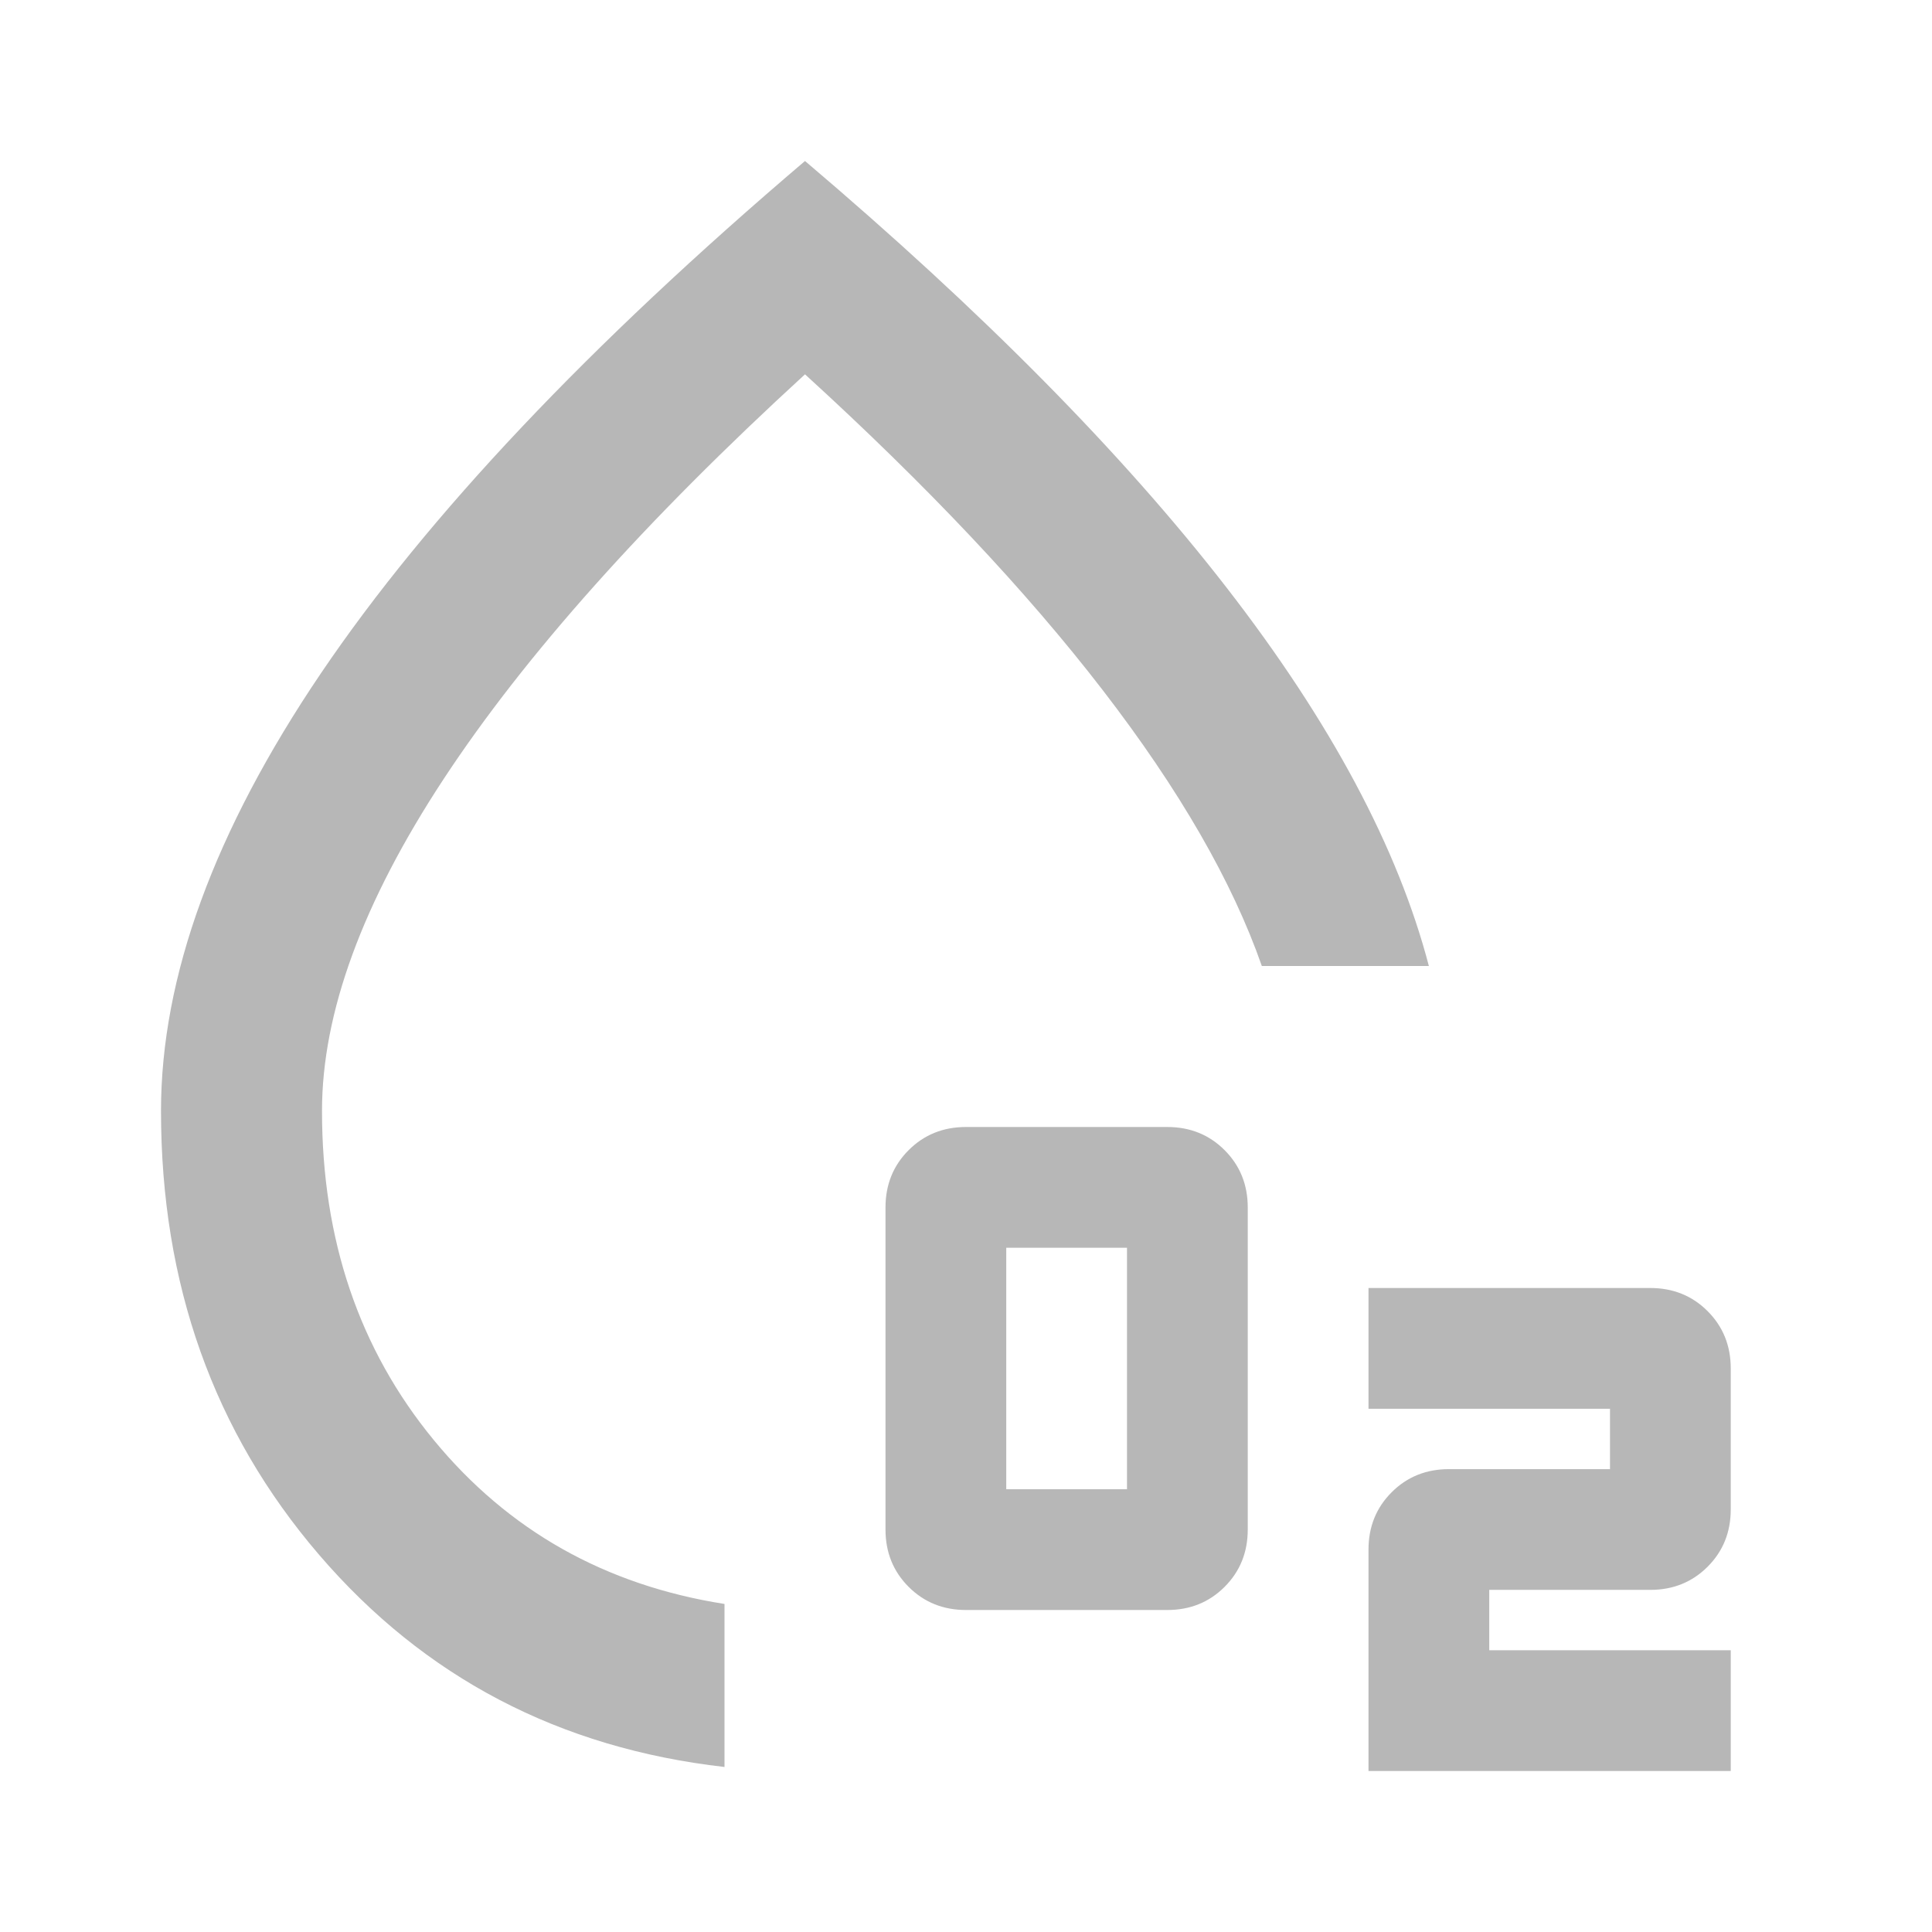
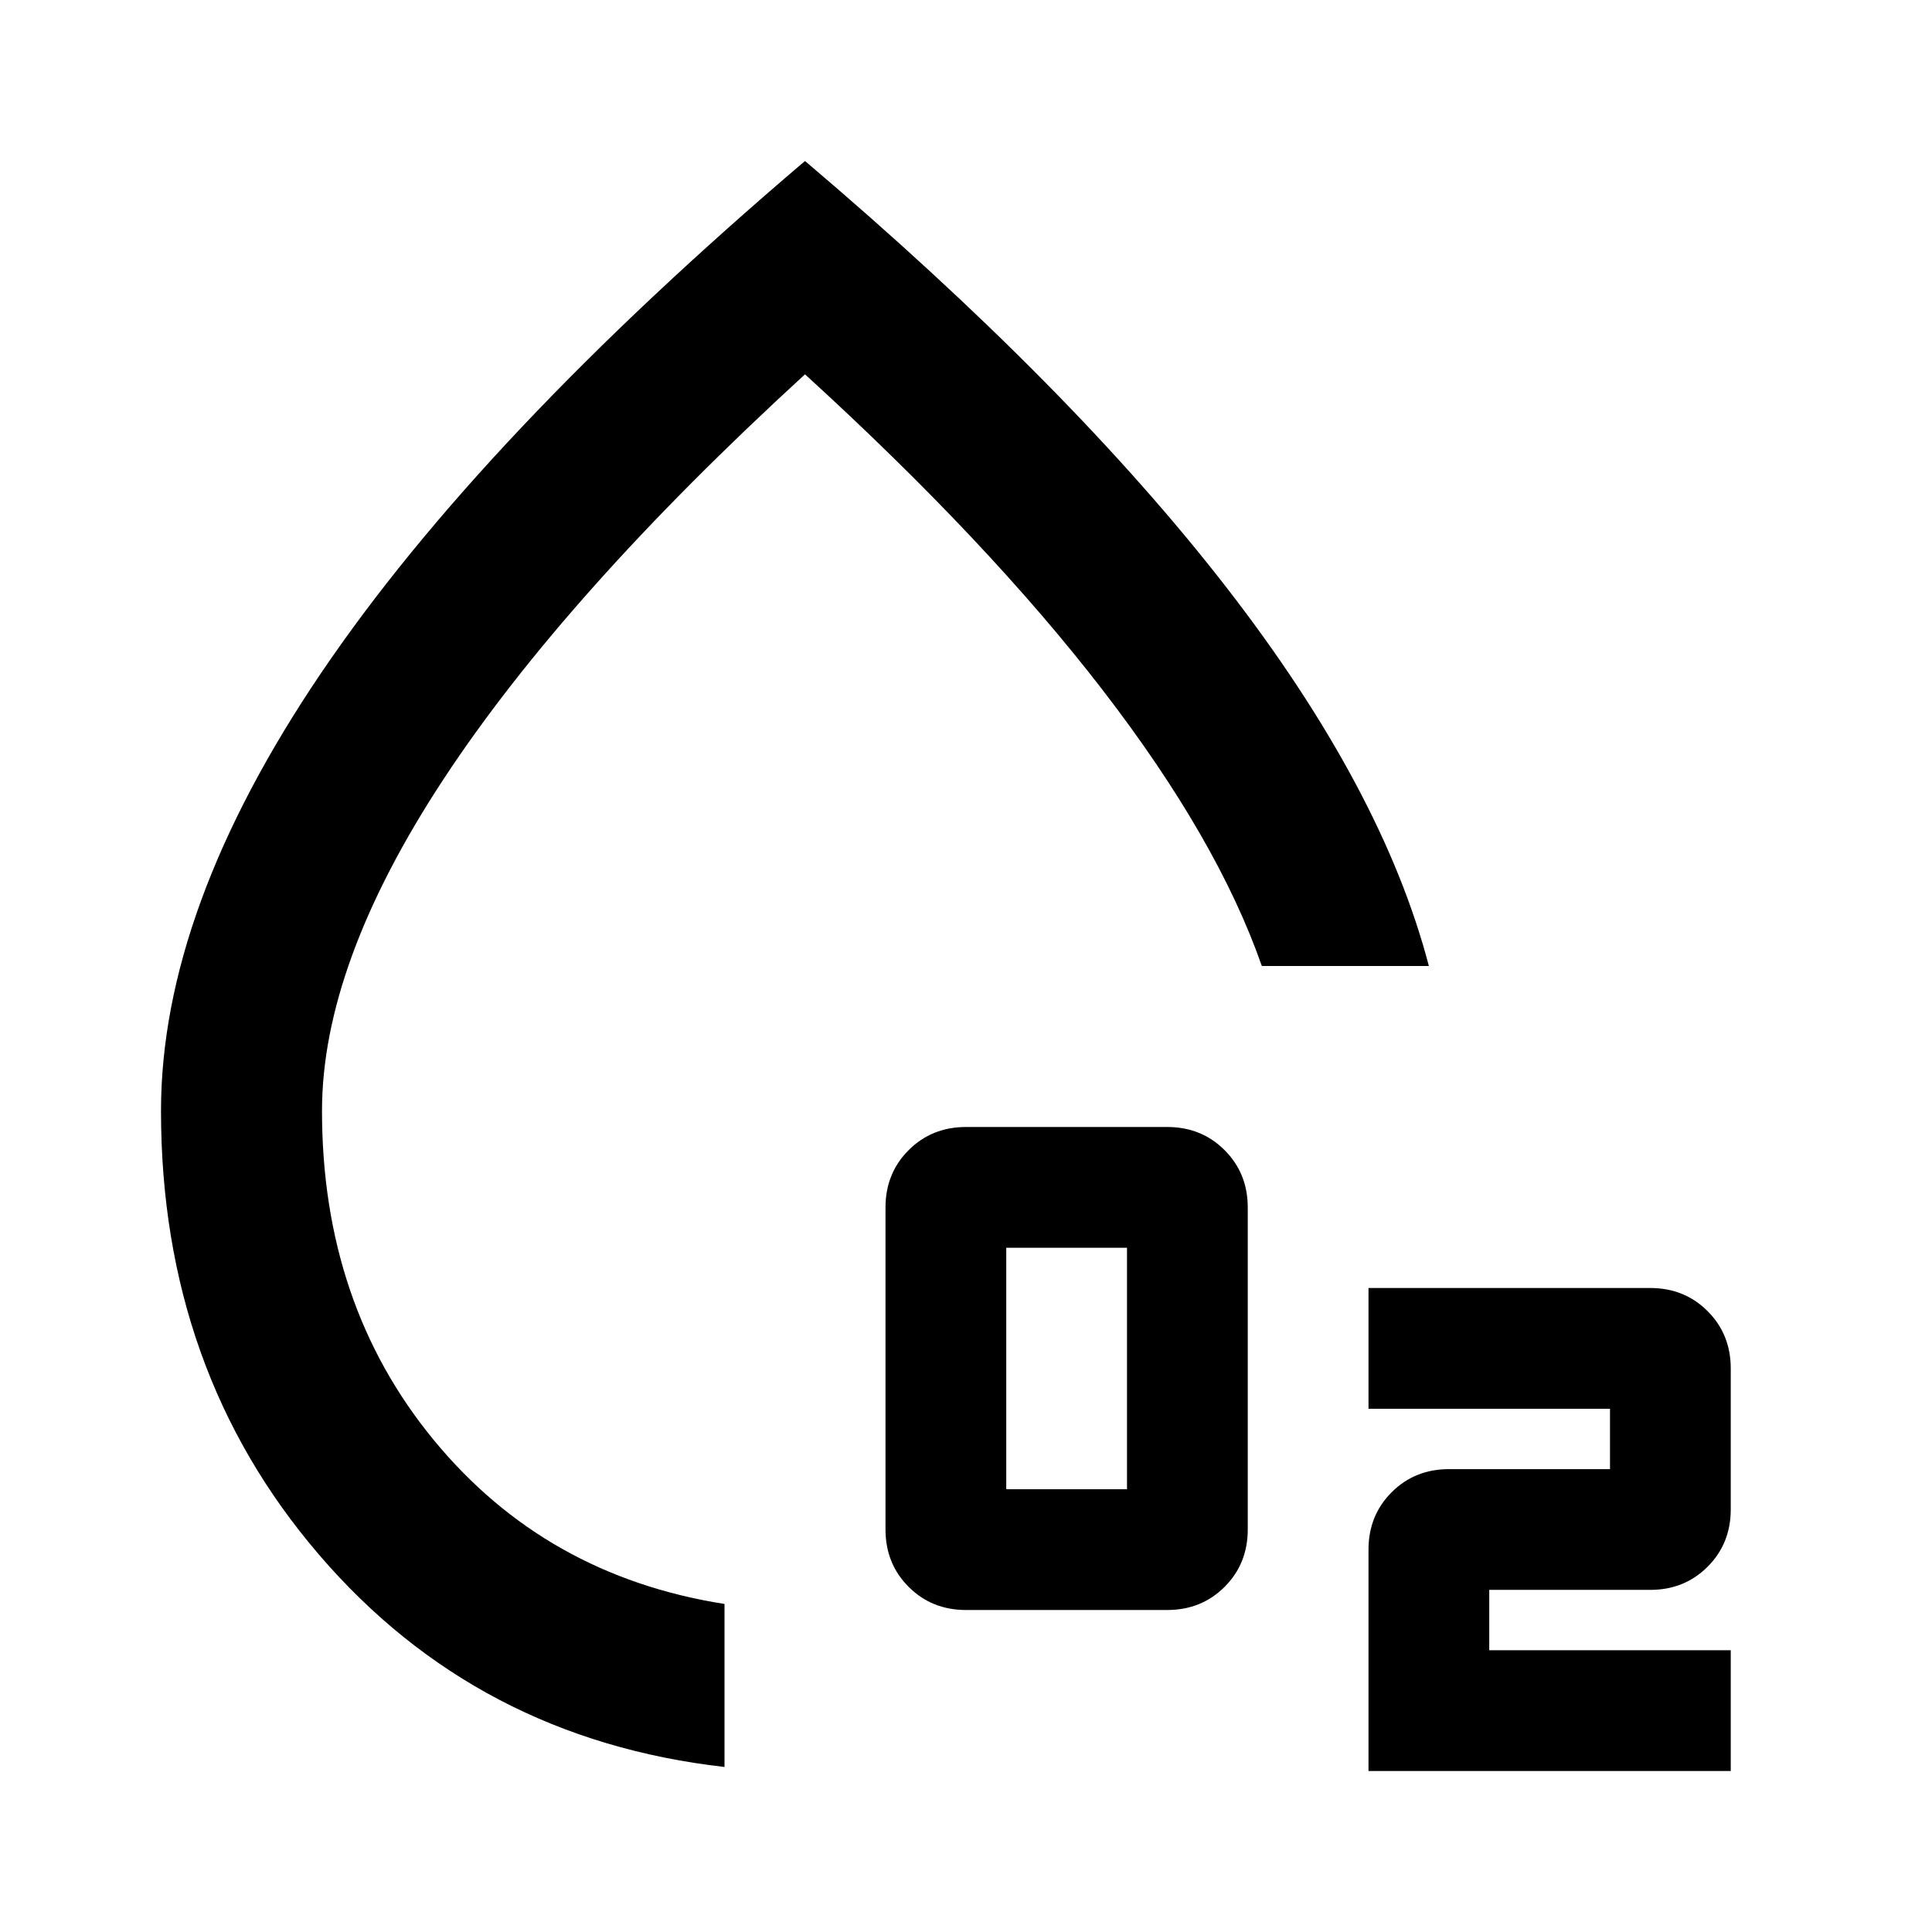
- <svg xmlns="http://www.w3.org/2000/svg" height="24px" viewBox="0 -960 960 960" width="24px" fill="#B7B7B7">
+ <svg xmlns="http://www.w3.org/2000/svg" height="24px" viewBox="0 -960 960 960" width="24px" fill="black">
  <path d="M480-160q-17 0-28.5-11.5T440-200v-160q0-17 11.5-28.5T480-400h100q17 0 28.5 11.5T620-360v160q0 17-11.5 28.5T580-160H480Zm20-60h60v-120h-60v120ZM680-80v-110q0-17 11.5-28.5T720-230h80v-30H680v-60h140q17 0 28.5 11.5T860-280v70q0 17-11.5 28.5T820-170h-80v30h120v60H680Zm-320-2Q237-96 158.5-187.5T80-408q0-100 79.5-217.5T400-880q132 112 209.5 212T710-480h-83q-22-63-79-137T400-774Q281-665 220.5-573T160-408q0 96 55.5 163.5T360-163v81Zm34-326Z" />
</svg>
